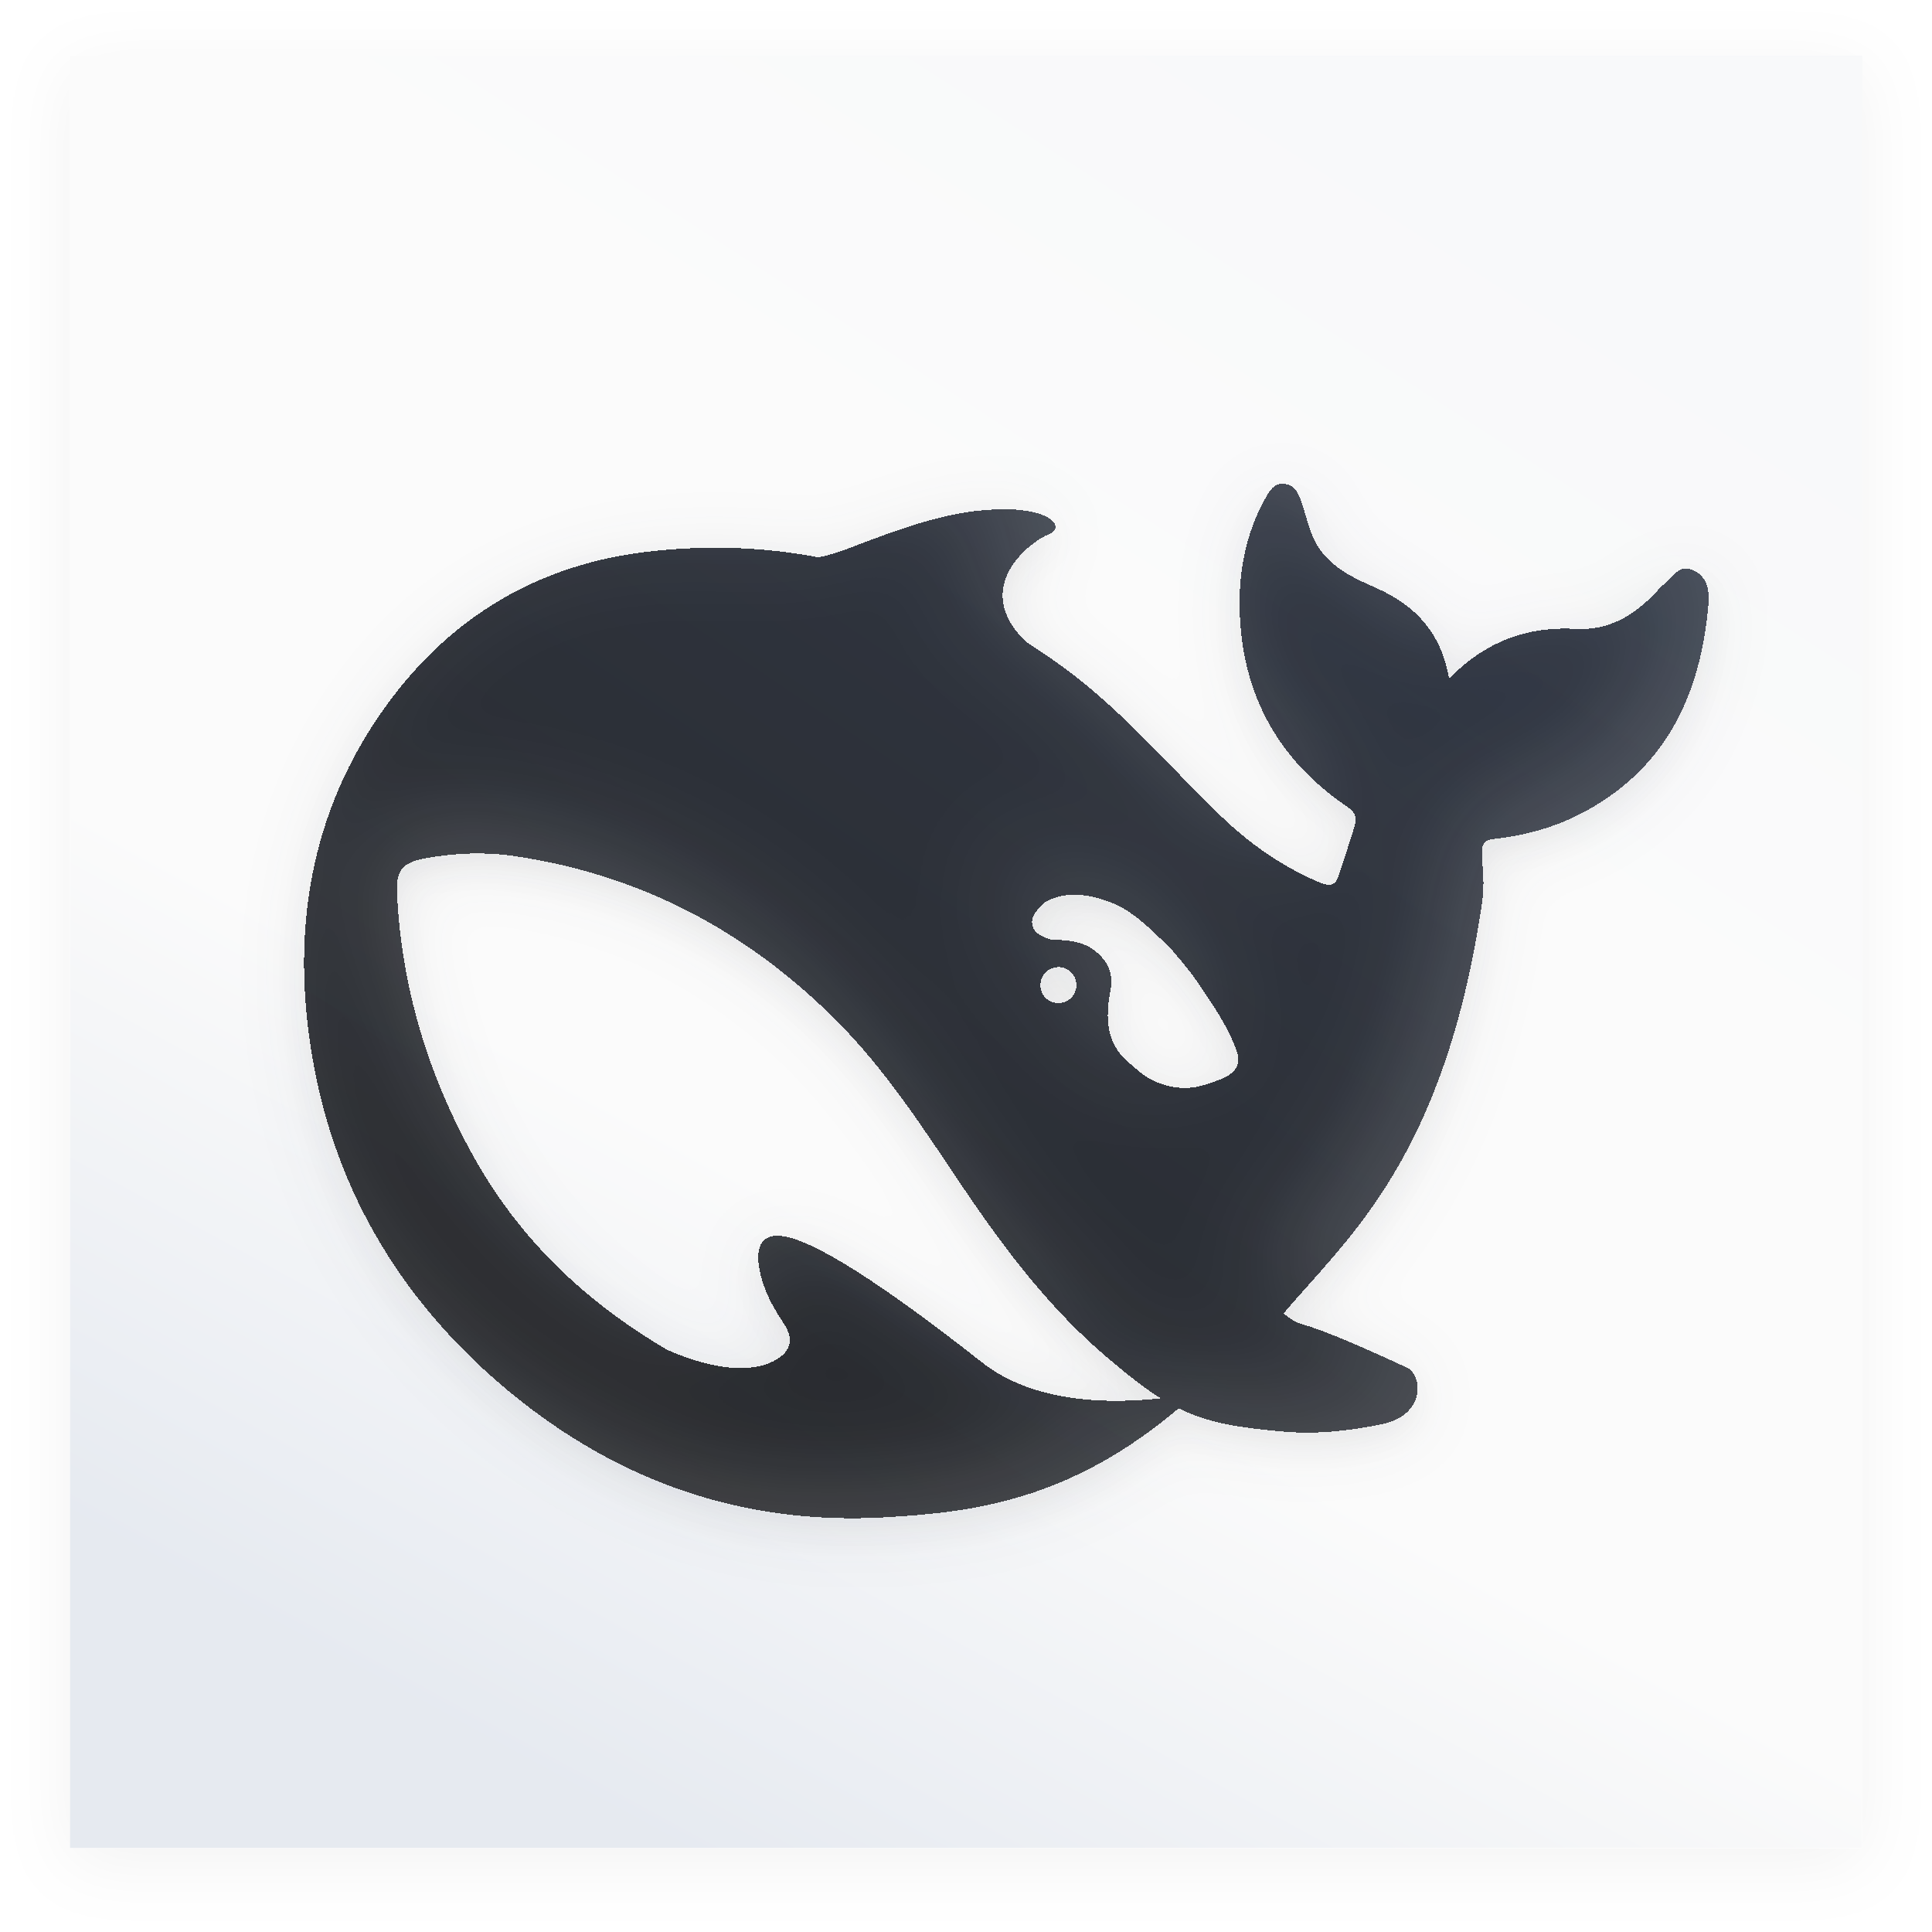
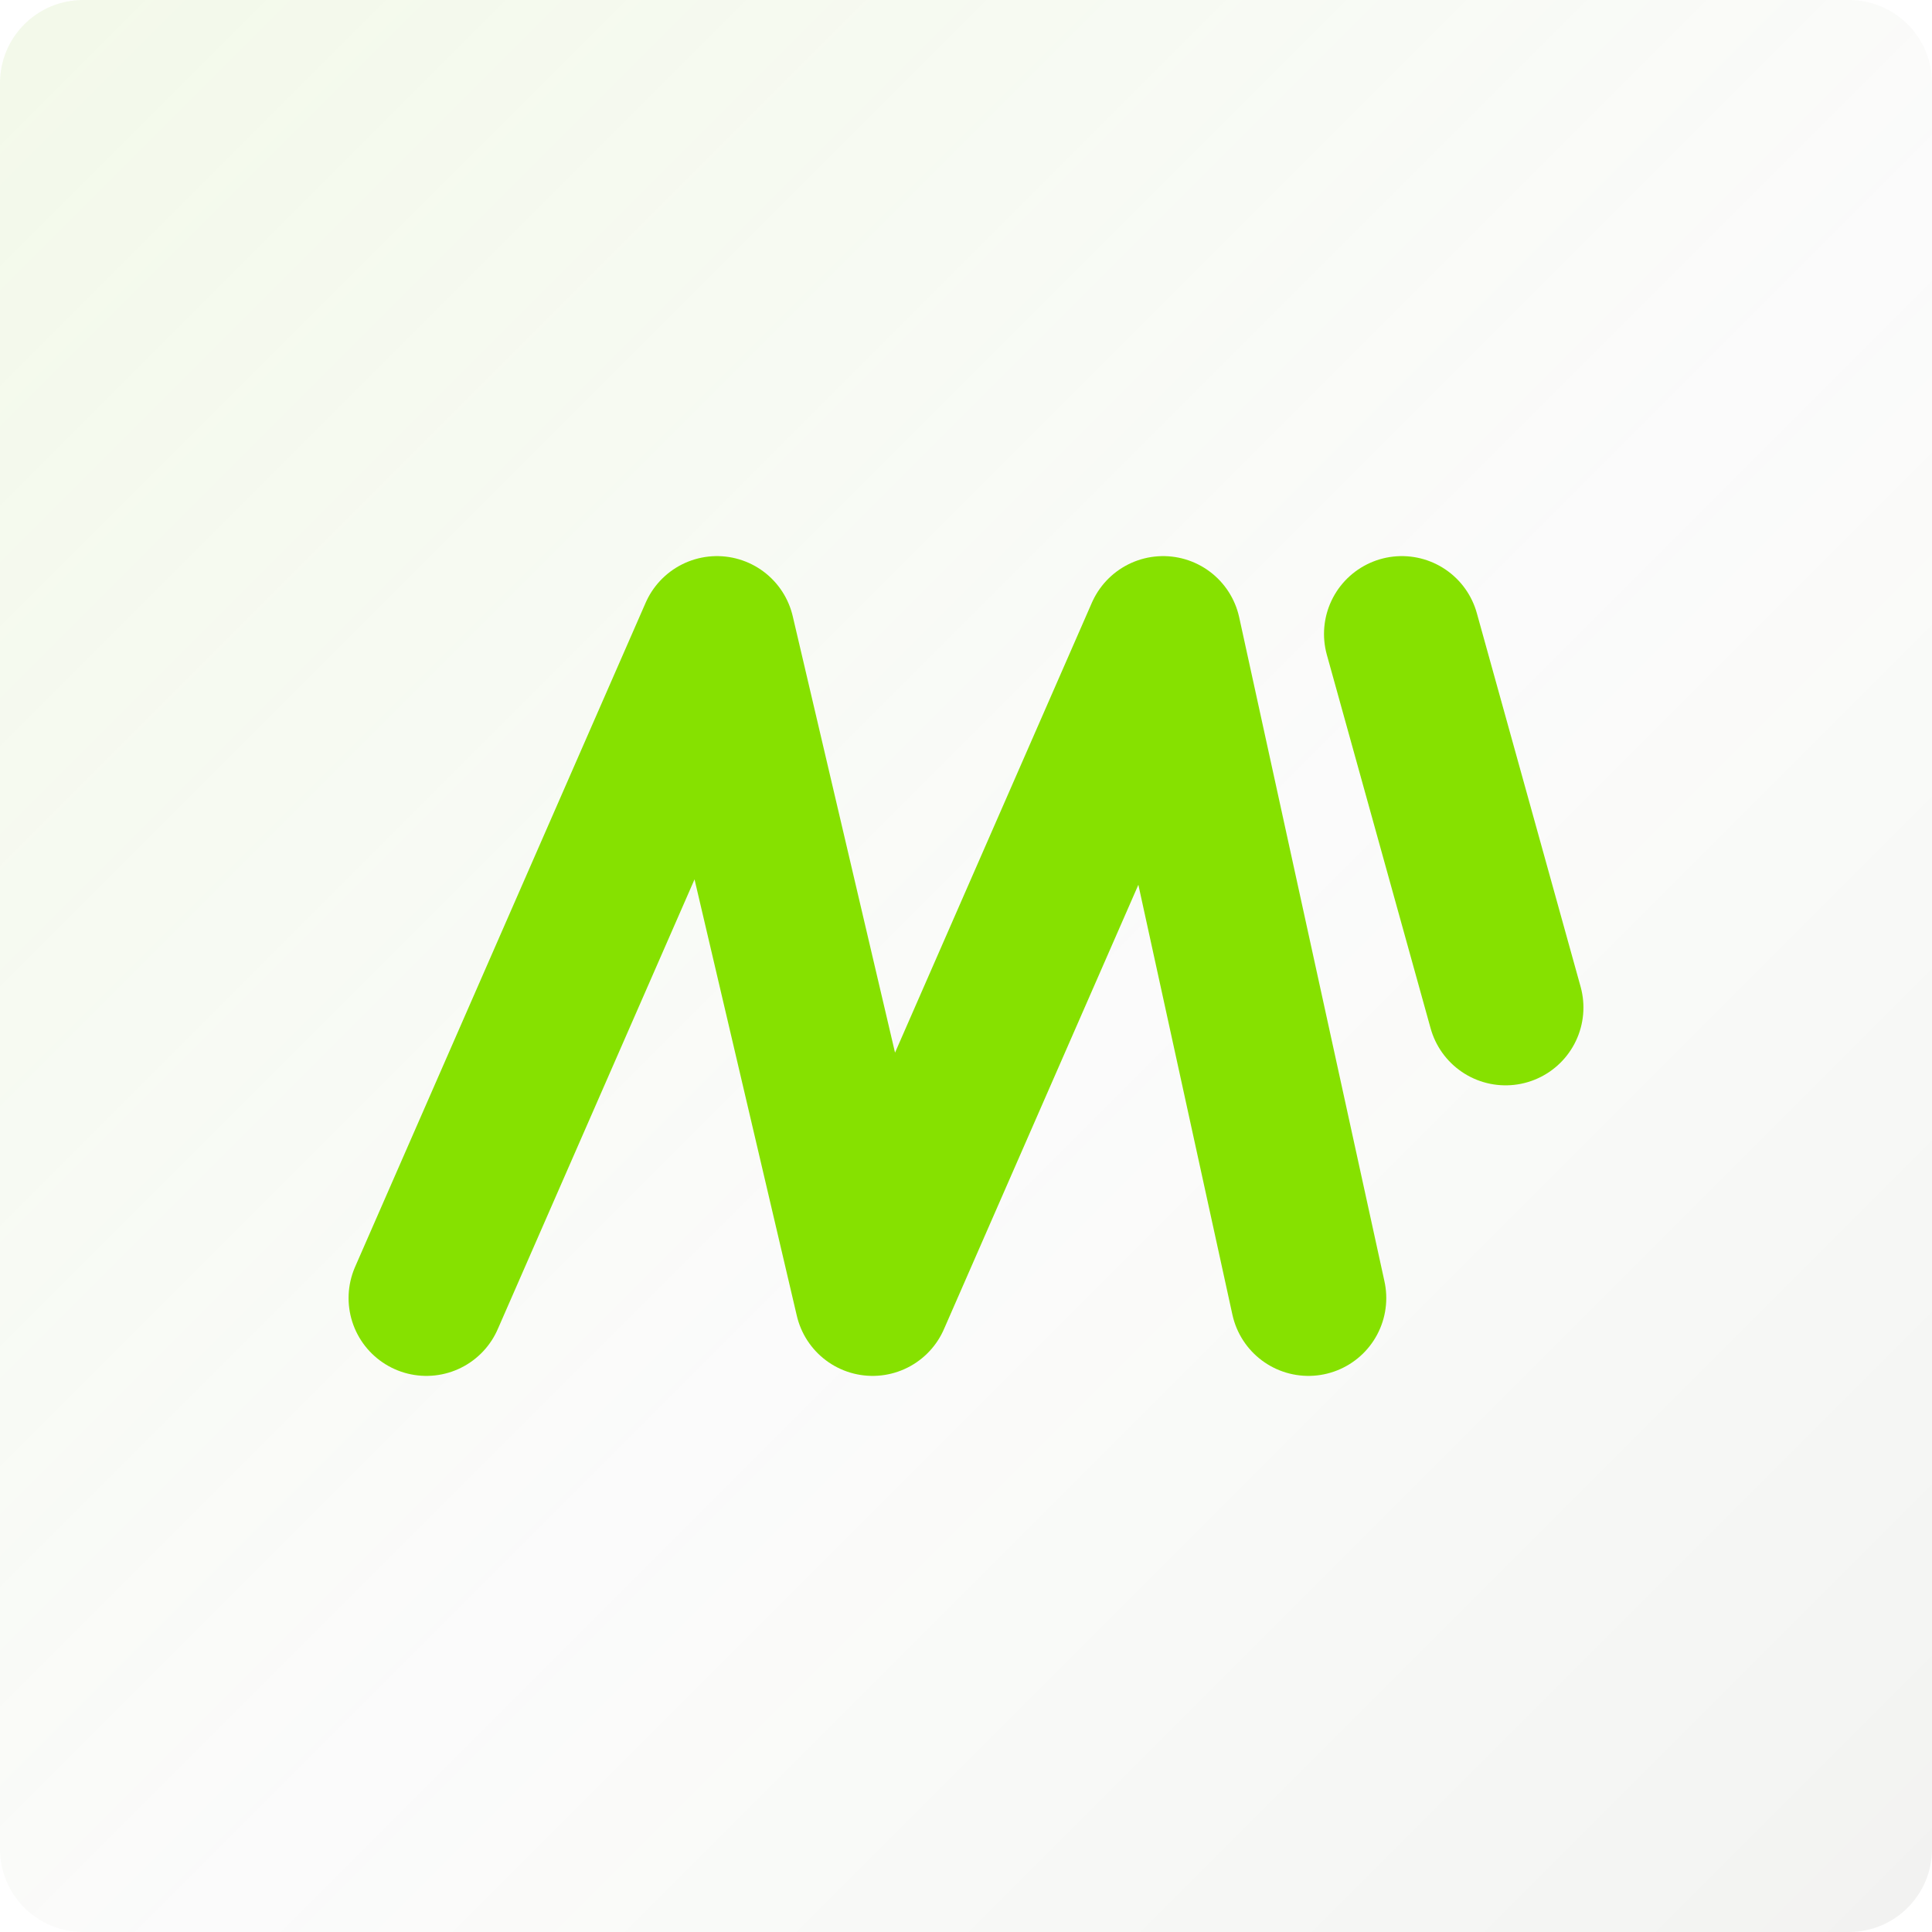
- <svg xmlns="http://www.w3.org/2000/svg" width="1104" height="1104" viewBox="0 0 1104 1104" fill="none">
-   <g filter="url(#filter0_d_1637_371)">
-     <rect width="1024" height="1024" transform="translate(40 32)" fill="#FBFBFB" />
-     <rect width="1024" height="1024" transform="translate(40 32)" fill="url(#paint0_linear_1637_371)" fill-opacity="0.4" />
-     <rect width="1024" height="1024" transform="translate(40 32)" fill="url(#paint1_linear_1637_371)" fill-opacity="0.8" />
-     <g filter="url(#filter1_ddi_1637_371)">
-       <path d="M968.002 326.025C959.5 321.85 955.842 329.804 950.865 333.835C949.162 335.143 947.722 336.834 946.283 338.393C933.859 351.673 919.336 360.407 900.376 359.363C872.649 357.804 848.963 366.525 828.035 387.759C823.586 361.583 808.812 345.951 786.313 335.936C774.536 330.729 762.64 325.51 754.401 314.186C748.645 306.112 747.074 297.127 744.195 288.274C742.36 282.936 740.538 277.465 734.385 276.554C727.718 275.51 725.103 281.112 722.476 285.803C712.006 304.95 707.952 326.039 708.349 347.405C709.26 395.463 729.54 433.742 769.823 460.962C774.404 464.094 775.579 467.212 774.14 471.771C771.394 481.153 768.119 490.257 765.241 499.639C763.406 505.624 760.66 506.933 754.256 504.329C732.154 495.08 713.049 481.417 696.175 464.874C667.524 437.138 641.633 406.536 609.325 382.566C601.733 376.964 594.154 371.758 586.298 366.802C553.33 334.773 590.616 308.464 599.251 305.333C608.282 302.082 602.393 290.877 573.214 291.009C544.048 291.141 517.364 300.906 483.353 313.935C478.389 315.891 473.147 317.318 467.786 318.494C436.917 312.64 404.873 311.332 371.377 315.111C308.332 322.141 257.975 351.964 220.953 402.876C176.471 464.081 166.014 533.624 178.835 606.153C192.302 682.594 231.291 745.887 291.194 795.372C353.328 846.68 424.876 871.813 506.498 866.99C556.076 864.122 611.279 857.489 673.532 804.74C689.23 812.55 705.708 815.681 733.052 818.02C754.111 819.976 774.391 816.976 790.076 813.726C814.674 808.519 812.971 785.726 804.072 781.564C731.995 747.962 747.826 761.638 733.435 750.565C770.06 707.198 825.263 662.139 846.85 516.156C848.553 504.567 847.114 497.273 846.85 487.892C846.718 482.157 848.025 479.95 854.574 479.303C872.623 477.215 890.156 472.273 906.238 463.42C952.938 437.892 971.765 395.965 976.215 345.7C976.875 338.01 976.083 330.069 967.976 326.039L968.002 326.025ZM561.067 778.432C491.222 723.477 457.343 705.374 443.347 706.154C430.263 706.933 432.626 721.918 435.505 731.682C438.515 741.315 442.436 747.962 447.929 756.418C451.718 762.021 454.346 770.345 444.14 776.609C421.641 790.549 382.533 771.918 380.698 771.006C335.174 744.182 297.109 708.757 270.293 660.316C244.389 613.698 229.35 563.685 226.868 510.302C226.208 497.406 230.01 492.847 242.831 490.508C259.704 487.376 277.106 486.729 293.98 489.2C365.264 499.625 425.959 531.523 476.844 582.052C505.878 610.831 527.861 645.213 550.491 678.815C574.561 714.492 600.452 748.49 633.42 776.358C645.066 786.122 654.348 793.548 663.247 799.019C636.431 802.018 591.698 802.666 561.08 778.445L561.067 778.432ZM594.55 562.905C594.55 557.171 599.132 552.625 604.888 552.625C606.195 552.625 607.371 552.876 608.414 553.273C609.853 553.801 611.16 554.581 612.203 555.744C614.038 557.567 615.081 560.17 615.081 562.905C615.081 568.64 610.5 573.185 604.743 573.185C598.987 573.185 594.537 568.627 594.537 562.905H594.55ZM698.539 616.301C691.871 619.037 685.19 621.375 678.787 621.64C668.845 622.155 657.992 618.125 652.103 613.17C642.953 605.479 636.404 601.185 633.658 587.773C632.483 582.039 633.13 573.185 634.186 568.111C636.536 557.171 633.922 550.141 626.212 543.759C619.927 538.553 611.952 537.112 603.185 537.112C599.911 537.112 596.914 535.685 594.682 534.509C591.025 532.686 588.015 528.127 590.893 522.525C591.804 520.701 596.254 516.275 597.297 515.495C609.206 508.716 622.937 510.936 635.625 516.01C647.403 520.833 656.288 529.686 669.109 542.186C682.193 557.289 684.543 561.465 692.003 572.789C697.892 581.642 703.252 590.759 706.909 601.185C709.128 607.699 706.249 613.038 698.539 616.288V616.301Z" fill="url(#paint2_linear_1637_371)" fill-opacity="0.9" shape-rendering="crispEdges" />
-     </g>
-   </g>
+ <svg xmlns="http://www.w3.org/2000/svg" width="1024" height="1024" viewBox="0 0 1024 1024" fill="none">
  <defs>
-     <filter id="filter0_d_1637_371" x="-8" y="-16" width="1120" height="1120" filterUnits="userSpaceOnUse" color-interpolation-filters="sRGB">
-       <feFlood flood-opacity="0" result="BackgroundImageFix" />
-       <feColorMatrix in="SourceAlpha" type="matrix" values="0 0 0 0 0 0 0 0 0 0 0 0 0 0 0 0 0 0 127 0" result="hardAlpha" />
-       <feOffset dy="8" />
-       <feGaussianBlur stdDeviation="20" />
-       <feComposite in2="hardAlpha" operator="out" />
-       <feColorMatrix type="matrix" values="0 0 0 0 0 0 0 0 0 0 0 0 0 0 0 0 0 0 0.05 0" />
-       <feBlend mode="normal" in2="BackgroundImageFix" result="effect1_dropShadow_1637_371" />
-       <feBlend mode="normal" in="BackgroundImageFix" in2="effect1_dropShadow_1637_371" result="BackgroundImageFix" />
-       <feBlend mode="normal" in="SourceGraphic" in2="BackgroundImageFix" result="shape" />
-     </filter>
-     <filter id="filter1_ddi_1637_371" x="133.744" y="240.427" width="882.652" height="671.147" filterUnits="userSpaceOnUse" color-interpolation-filters="sRGB">
-       <feFlood flood-opacity="0" result="BackgroundImageFix" />
-       <feColorMatrix in="SourceAlpha" type="matrix" values="0 0 0 0 0 0 0 0 0 0 0 0 0 0 0 0 0 0 127 0" result="hardAlpha" />
-       <feOffset dy="4" />
-       <feGaussianBlur stdDeviation="20" />
-       <feComposite in2="hardAlpha" operator="out" />
-       <feColorMatrix type="matrix" values="0 0 0 0 0.176 0 0 0 0 0.192 0 0 0 0 0.231 0 0 0 0.08 0" />
-       <feBlend mode="normal" in2="BackgroundImageFix" result="effect1_dropShadow_1637_371" />
-       <feColorMatrix in="SourceAlpha" type="matrix" values="0 0 0 0 0 0 0 0 0 0 0 0 0 0 0 0 0 0 127 0" result="hardAlpha" />
-       <feOffset dy="8" />
-       <feGaussianBlur stdDeviation="8" />
-       <feComposite in2="hardAlpha" operator="out" />
-       <feColorMatrix type="matrix" values="0 0 0 0 0.173 0 0 0 0 0.188 0 0 0 0 0.224 0 0 0 0.04 0" />
-       <feBlend mode="normal" in2="effect1_dropShadow_1637_371" result="effect2_dropShadow_1637_371" />
-       <feBlend mode="normal" in="SourceGraphic" in2="BackgroundImageFix" result="shape" />
-       <feColorMatrix in="SourceAlpha" type="matrix" values="0 0 0 0 0 0 0 0 0 0 0 0 0 0 0 0 0 0 127 0" result="hardAlpha" />
-       <feOffset dx="-16" dy="-20" />
-       <feGaussianBlur stdDeviation="30" />
-       <feComposite in2="hardAlpha" operator="arithmetic" k2="-1" k3="1" />
-       <feColorMatrix type="matrix" values="0 0 0 0 1 0 0 0 0 1 0 0 0 0 1 0 0 0 0.15 0" />
-       <feBlend mode="normal" in2="shape" result="effect3_innerShadow_1637_371" />
-       <feBlend mode="normal" in="effect3_innerShadow_1637_371" in2="effect2_dropShadow_1637_371" result="effect3_innerShadow_1637_371" />
-     </filter>
-     <linearGradient id="paint0_linear_1637_371" x1="973.58" y1="1.59609e-05" x2="378.123" y2="917.86" gradientUnits="userSpaceOnUse">
-       <stop offset="0.142" stop-color="#D4DBE9" />
-       <stop offset="0.486" stop-color="#FBFBFB" />
-     </linearGradient>
-     <linearGradient id="paint1_linear_1637_371" x1="603.371" y1="445.063" x2="239.356" y2="1111.41" gradientUnits="userSpaceOnUse">
-       <stop offset="0.363" stop-color="#FBFBFB" />
-       <stop offset="0.83" stop-color="#E1E6EE" />
-     </linearGradient>
-     <linearGradient id="paint2_linear_1637_371" x1="849.855" y1="39.085" x2="331.636" y2="802.645" gradientUnits="userSpaceOnUse">
-       <stop offset="0.086" stop-color="#1C2434" />
-       <stop offset="1" stop-color="#0F1115" />
+     <linearGradient id="sheen" x1="0" y1="0" x2="1" y2="1">
+       <stop offset="0" stop-color="#86E100" stop-opacity="0.07" />
+       <stop offset="0.55" stop-color="#86E100" stop-opacity="0" />
+       <stop offset="1" stop-color="#0D1405" stop-opacity="0.04" />
    </linearGradient>
  </defs>
+   <rect x="0" y="0" width="1024" height="1024" rx="44" fill="#FBFBFB" />
+   <rect x="0" y="0" width="1024" height="1024" rx="44" fill="url(#sheen)" />
+   <g transform="translate(160 160) scale(5.5)">
+     <path d="M12 96L40 32L55 96L83 32L97 96" stroke="#86E100" stroke-width="15" stroke-linecap="round" stroke-linejoin="round" />
+     <path d="M106 32L116 68" stroke="#86E100" stroke-width="15" stroke-linecap="round" />
+   </g>
</svg>
